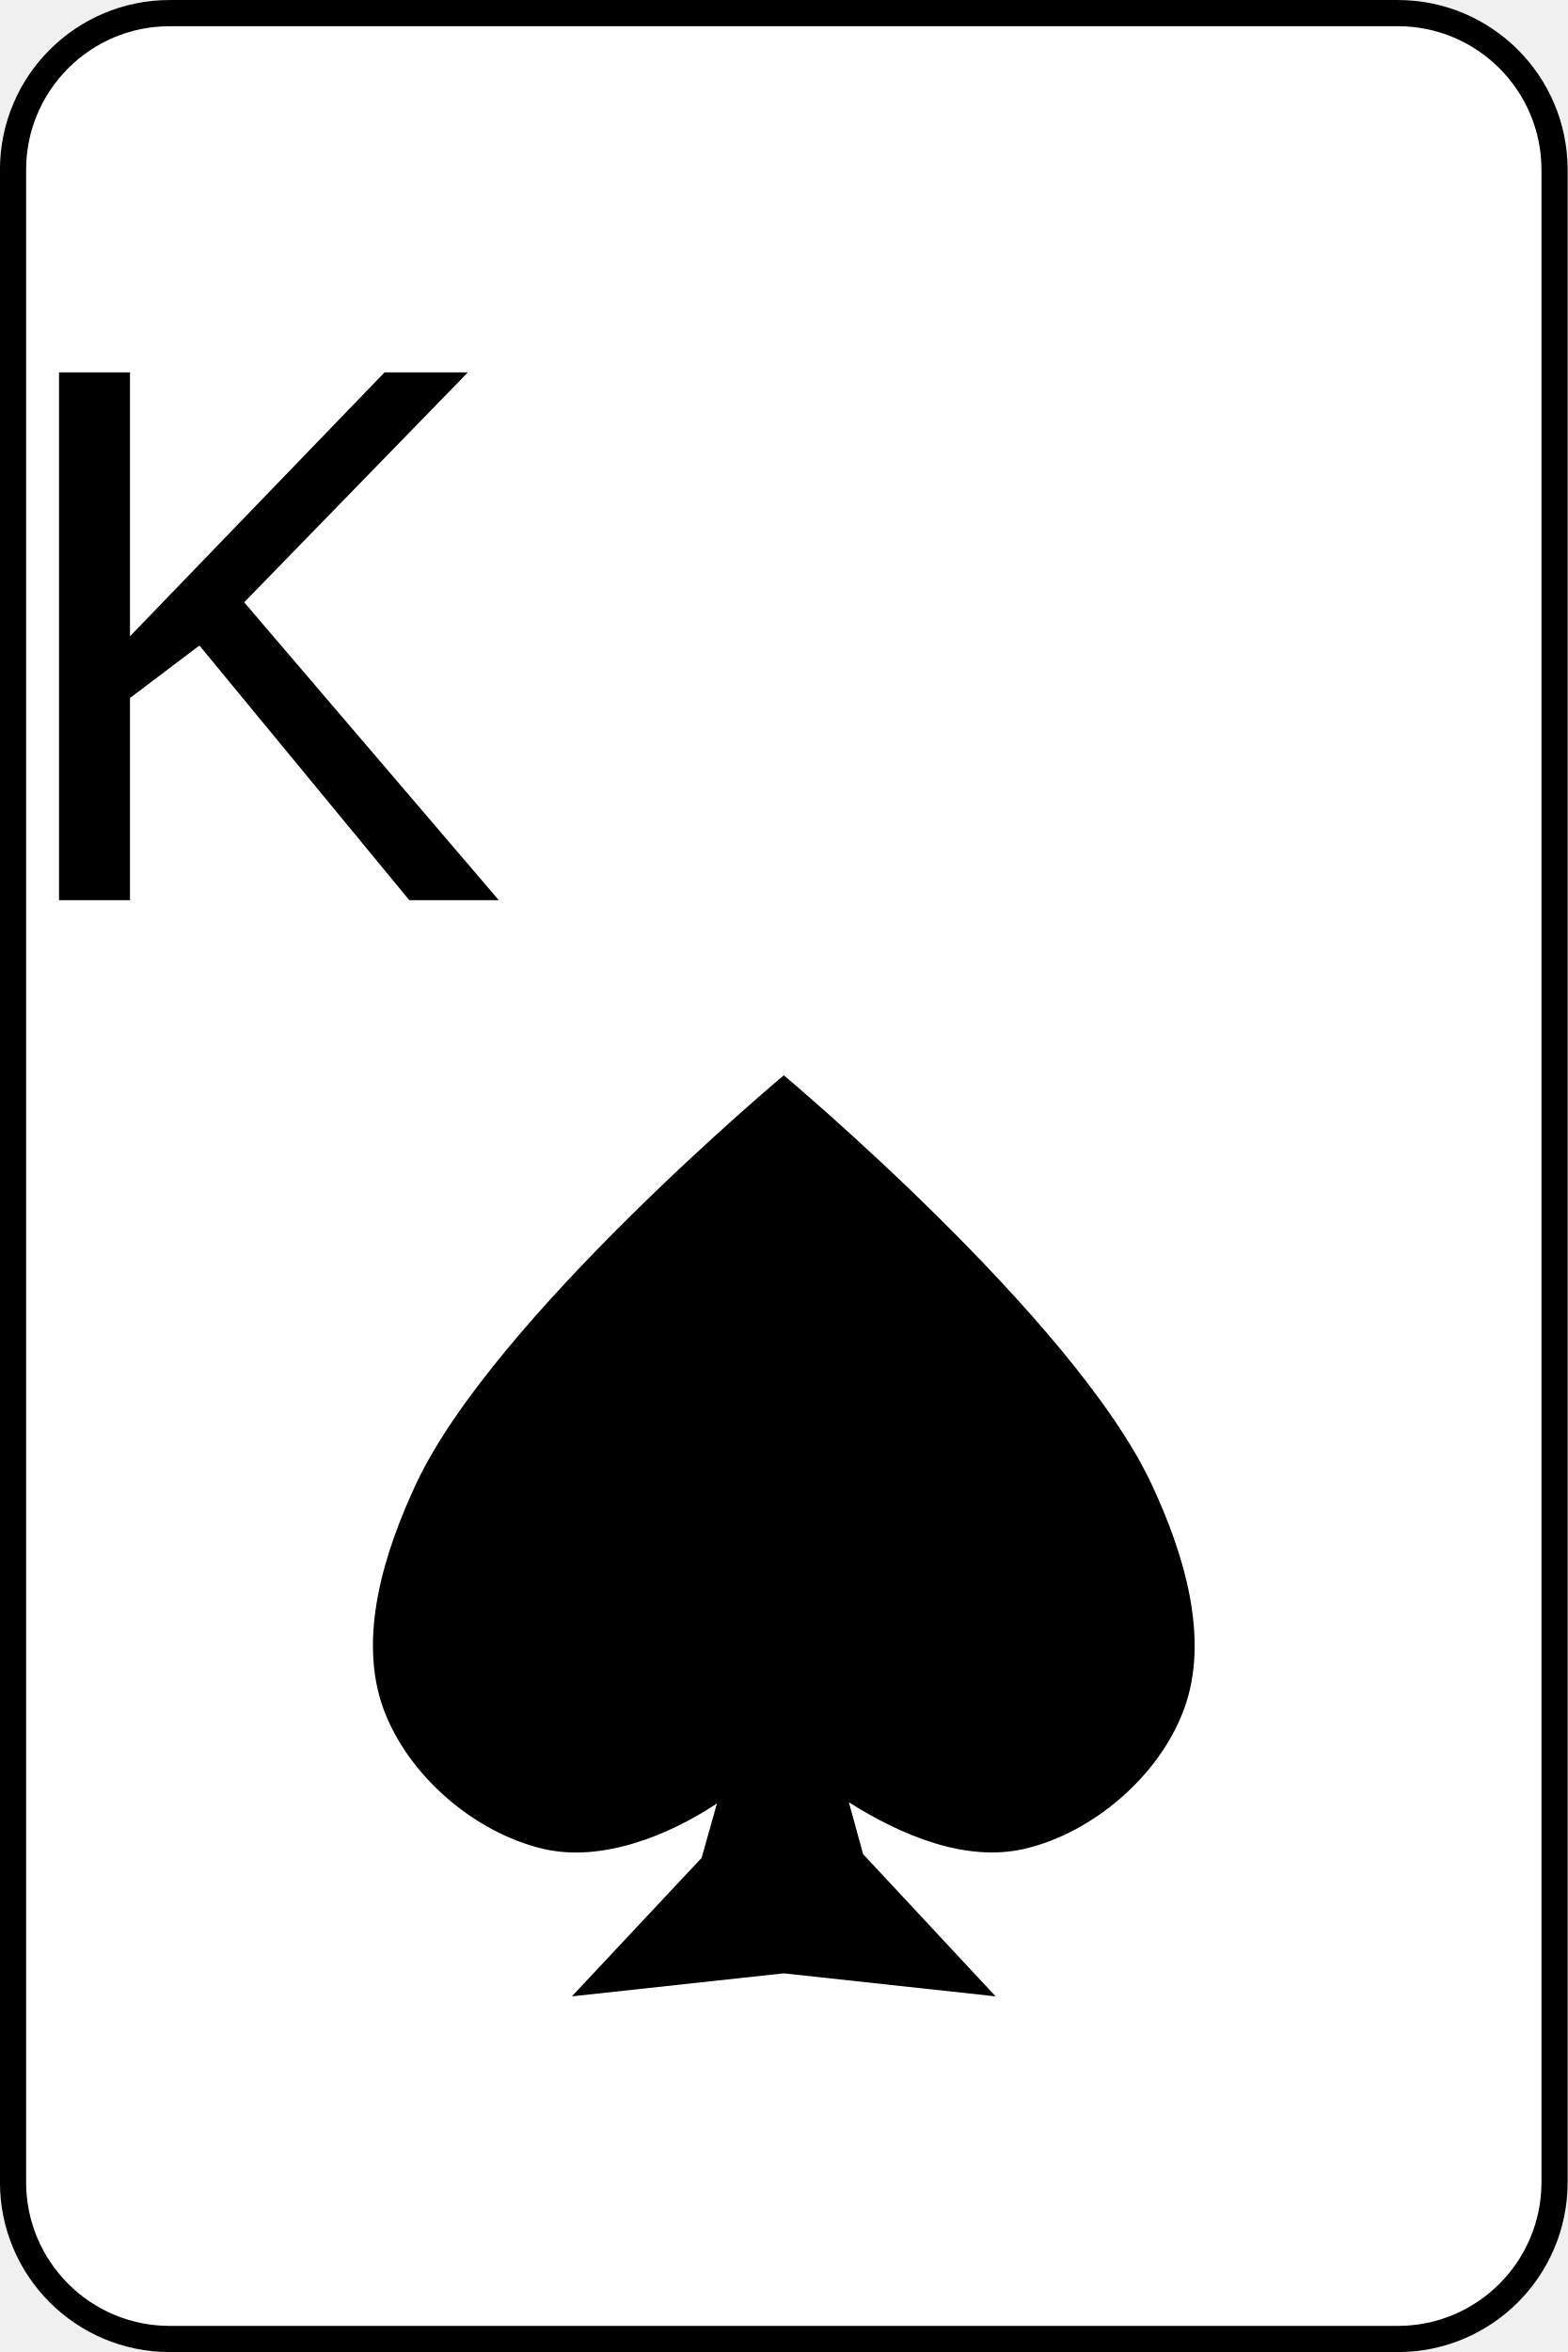
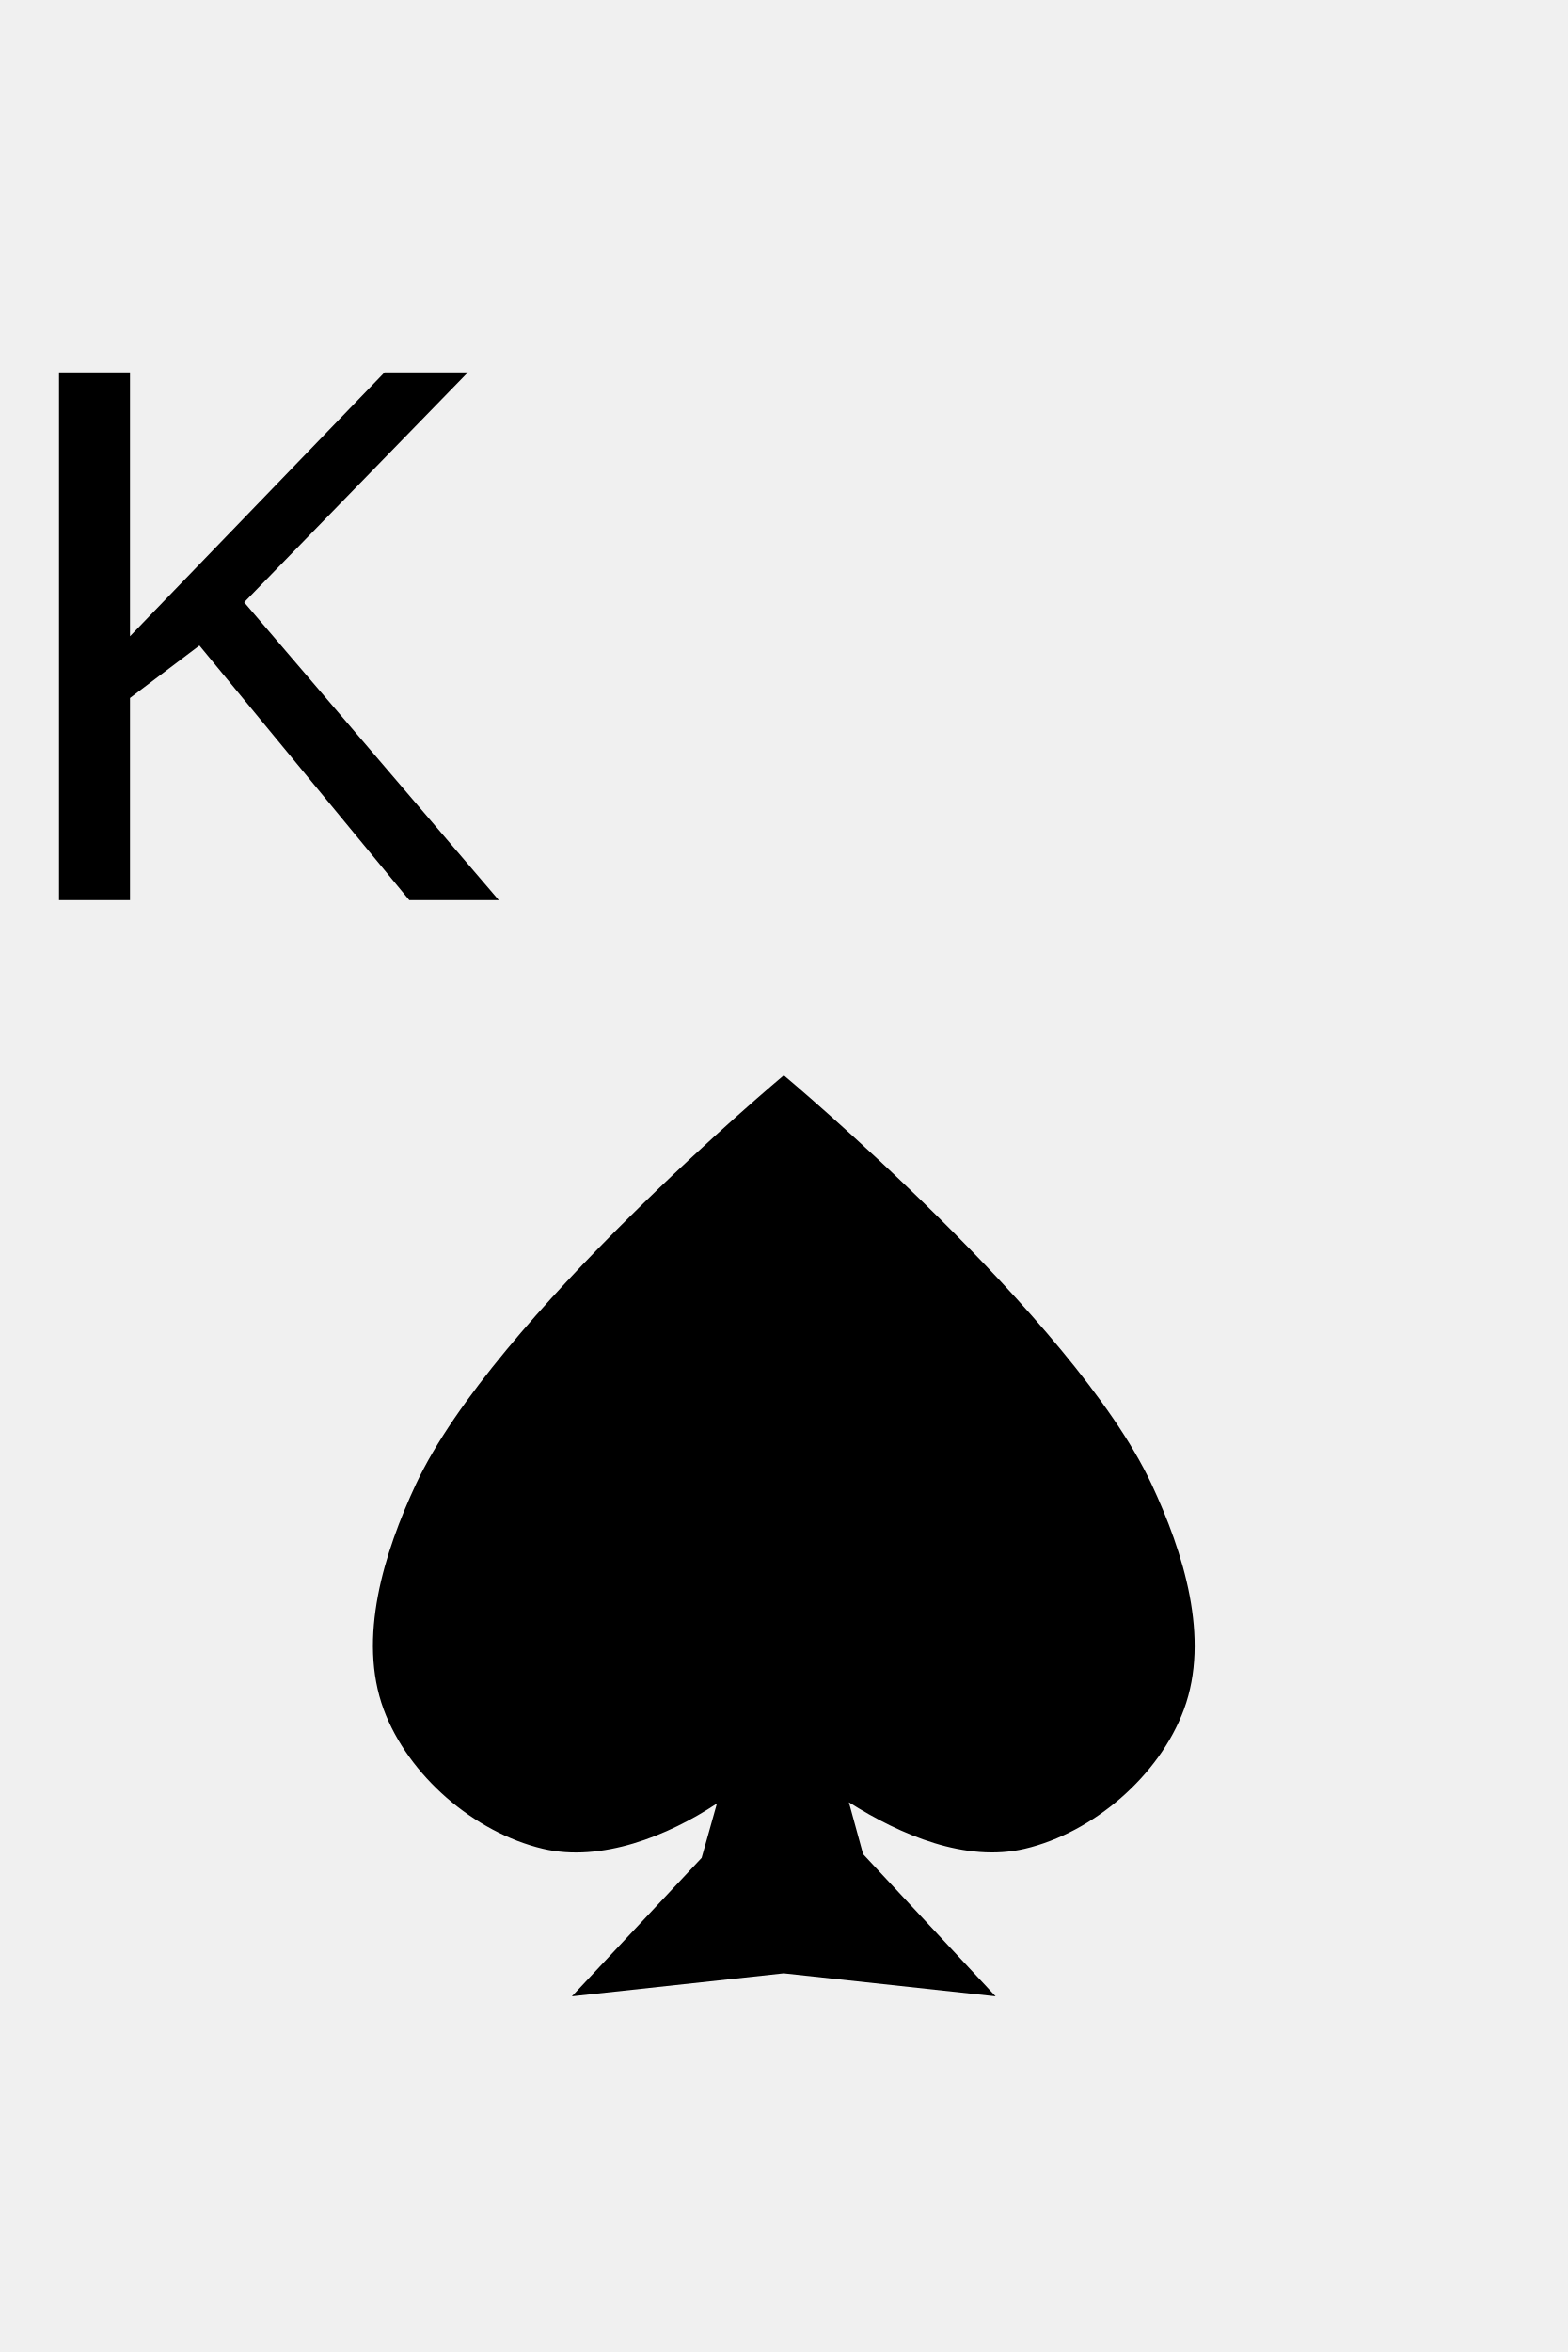
<svg xmlns="http://www.w3.org/2000/svg" width="60" height="90" viewBox="0 0 15.875 23.812" version="1.1" id="svg8">
  <defs id="defs2" />
  <g id="layer1" transform="translate(0,-273.1875)">
-     <rect style="opacity:1;fill:#ffffff;fill-opacity:1;fill-rule:nonzero;stroke:#000000;stroke-width:0.265;stroke-linecap:round;stroke-linejoin:miter;stroke-miterlimit:4;stroke-dasharray:none;stroke-opacity:1;paint-order:markers fill stroke" id="rect812" width="15.61" height="23.548" x="0.132" y="273.32" ry="1.587" />
    <path style="display:inline;opacity:1;fill:#000000;fill-opacity:1;fill-rule:nonzero;stroke:none;stroke-width:0.598;stroke-linecap:round;stroke-linejoin:miter;stroke-miterlimit:4;stroke-dasharray:none;stroke-opacity:1;paint-order:markers stroke fill" d="m 7.937,284.074 c 0,0 -2.936,2.456 -3.723,4.135 -0.326,0.697 -0.596,1.563 -0.329,2.285 0.248,0.67 0.917,1.246 1.612,1.411 0.591,0.14 1.269,-0.131 1.763,-0.459 l -0.155,0.551 -1.314,1.402 2.145,-0.233 2.146,0.233 -1.342,-1.44 -0.144,-0.525 c 0.528,0.334 1.183,0.611 1.781,0.471 0.695,-0.163 1.365,-0.741 1.612,-1.411 0.267,-0.722 -0.003,-1.588 -0.33,-2.285 -0.787,-1.679 -3.722,-4.135 -3.722,-4.135 z" id="path837" />
    <text xml:space="preserve" style="font-style:normal;font-variant:normal;font-weight:normal;font-stretch:normal;font-size:7.767px;line-height:1.25;font-family:Arial;-inkscape-font-specification:Arial;text-align:center;letter-spacing:0px;word-spacing:0px;text-anchor:middle;display:inline;fill:#000000;fill-opacity:1;stroke:none;stroke-width:0.194" x="7.941" y="282.302" id="text929">
      <tspan id="tspan927" x="7.941" y="282.302" style="font-style:normal;font-variant:normal;font-weight:normal;font-stretch:normal;font-family:Arial;-inkscape-font-specification:Arial;text-align:center;text-anchor:middle;stroke-width:0.194">K</tspan>
    </text>
  </g>
</svg>
